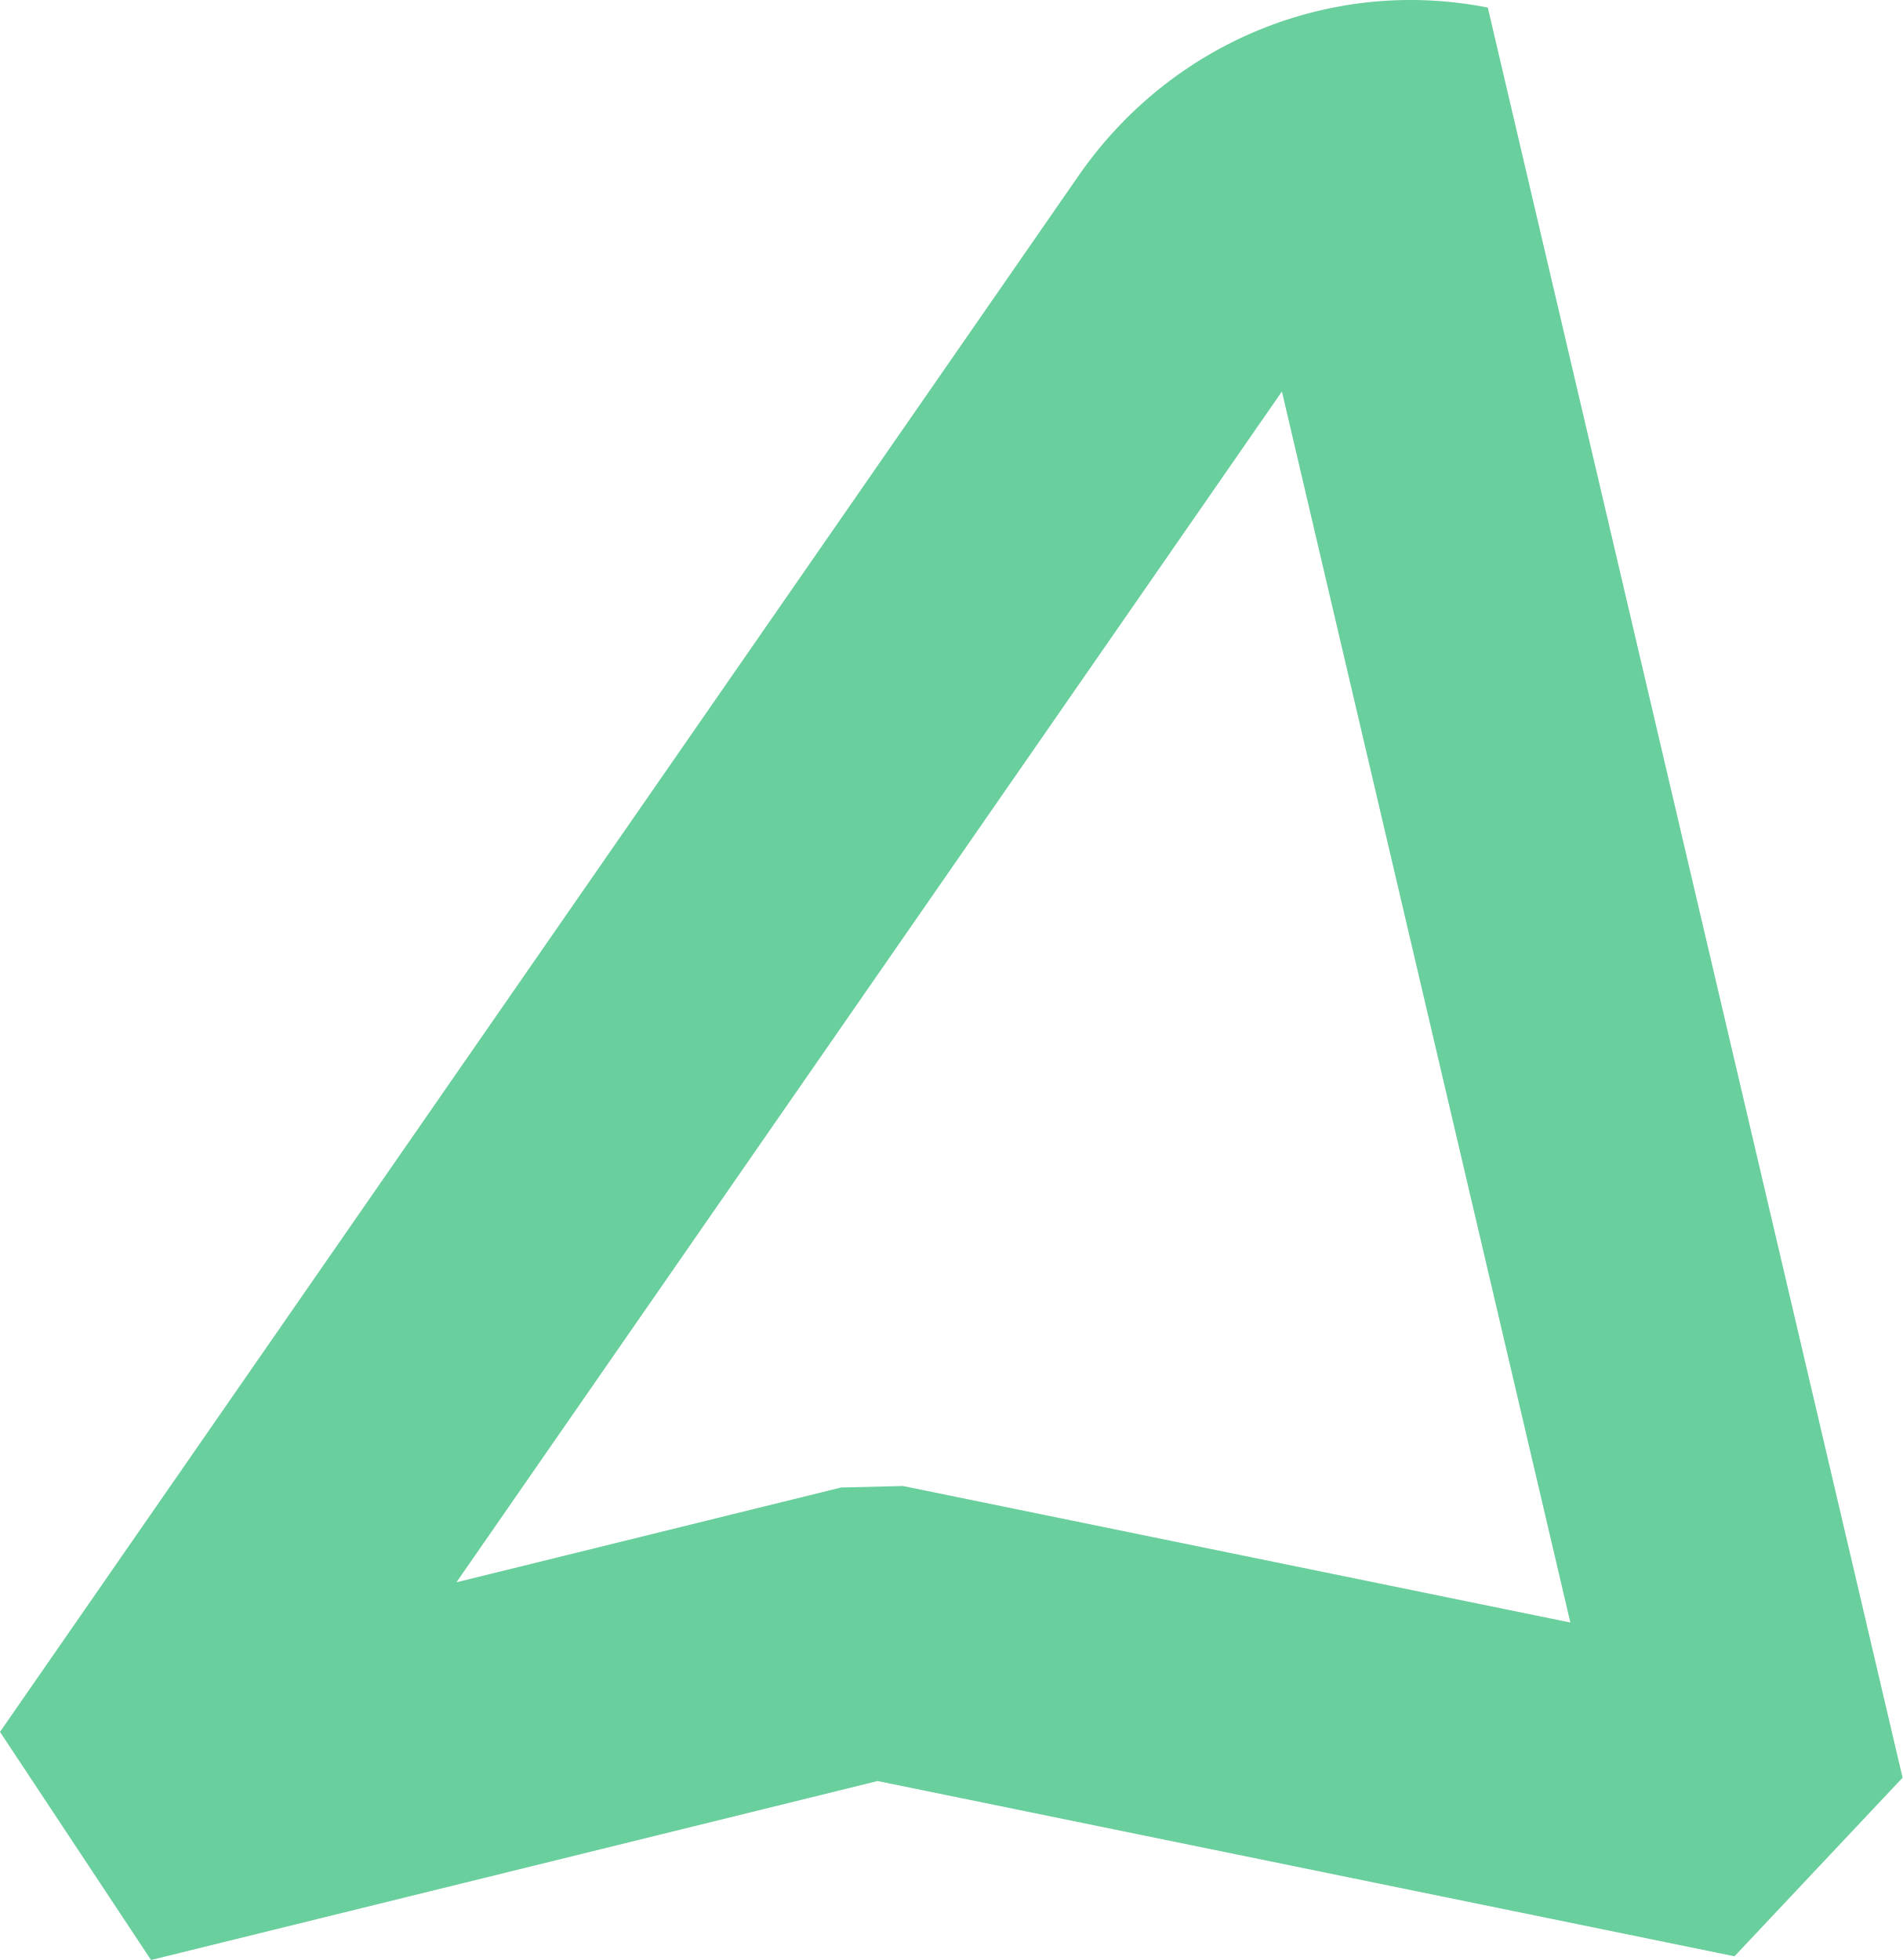
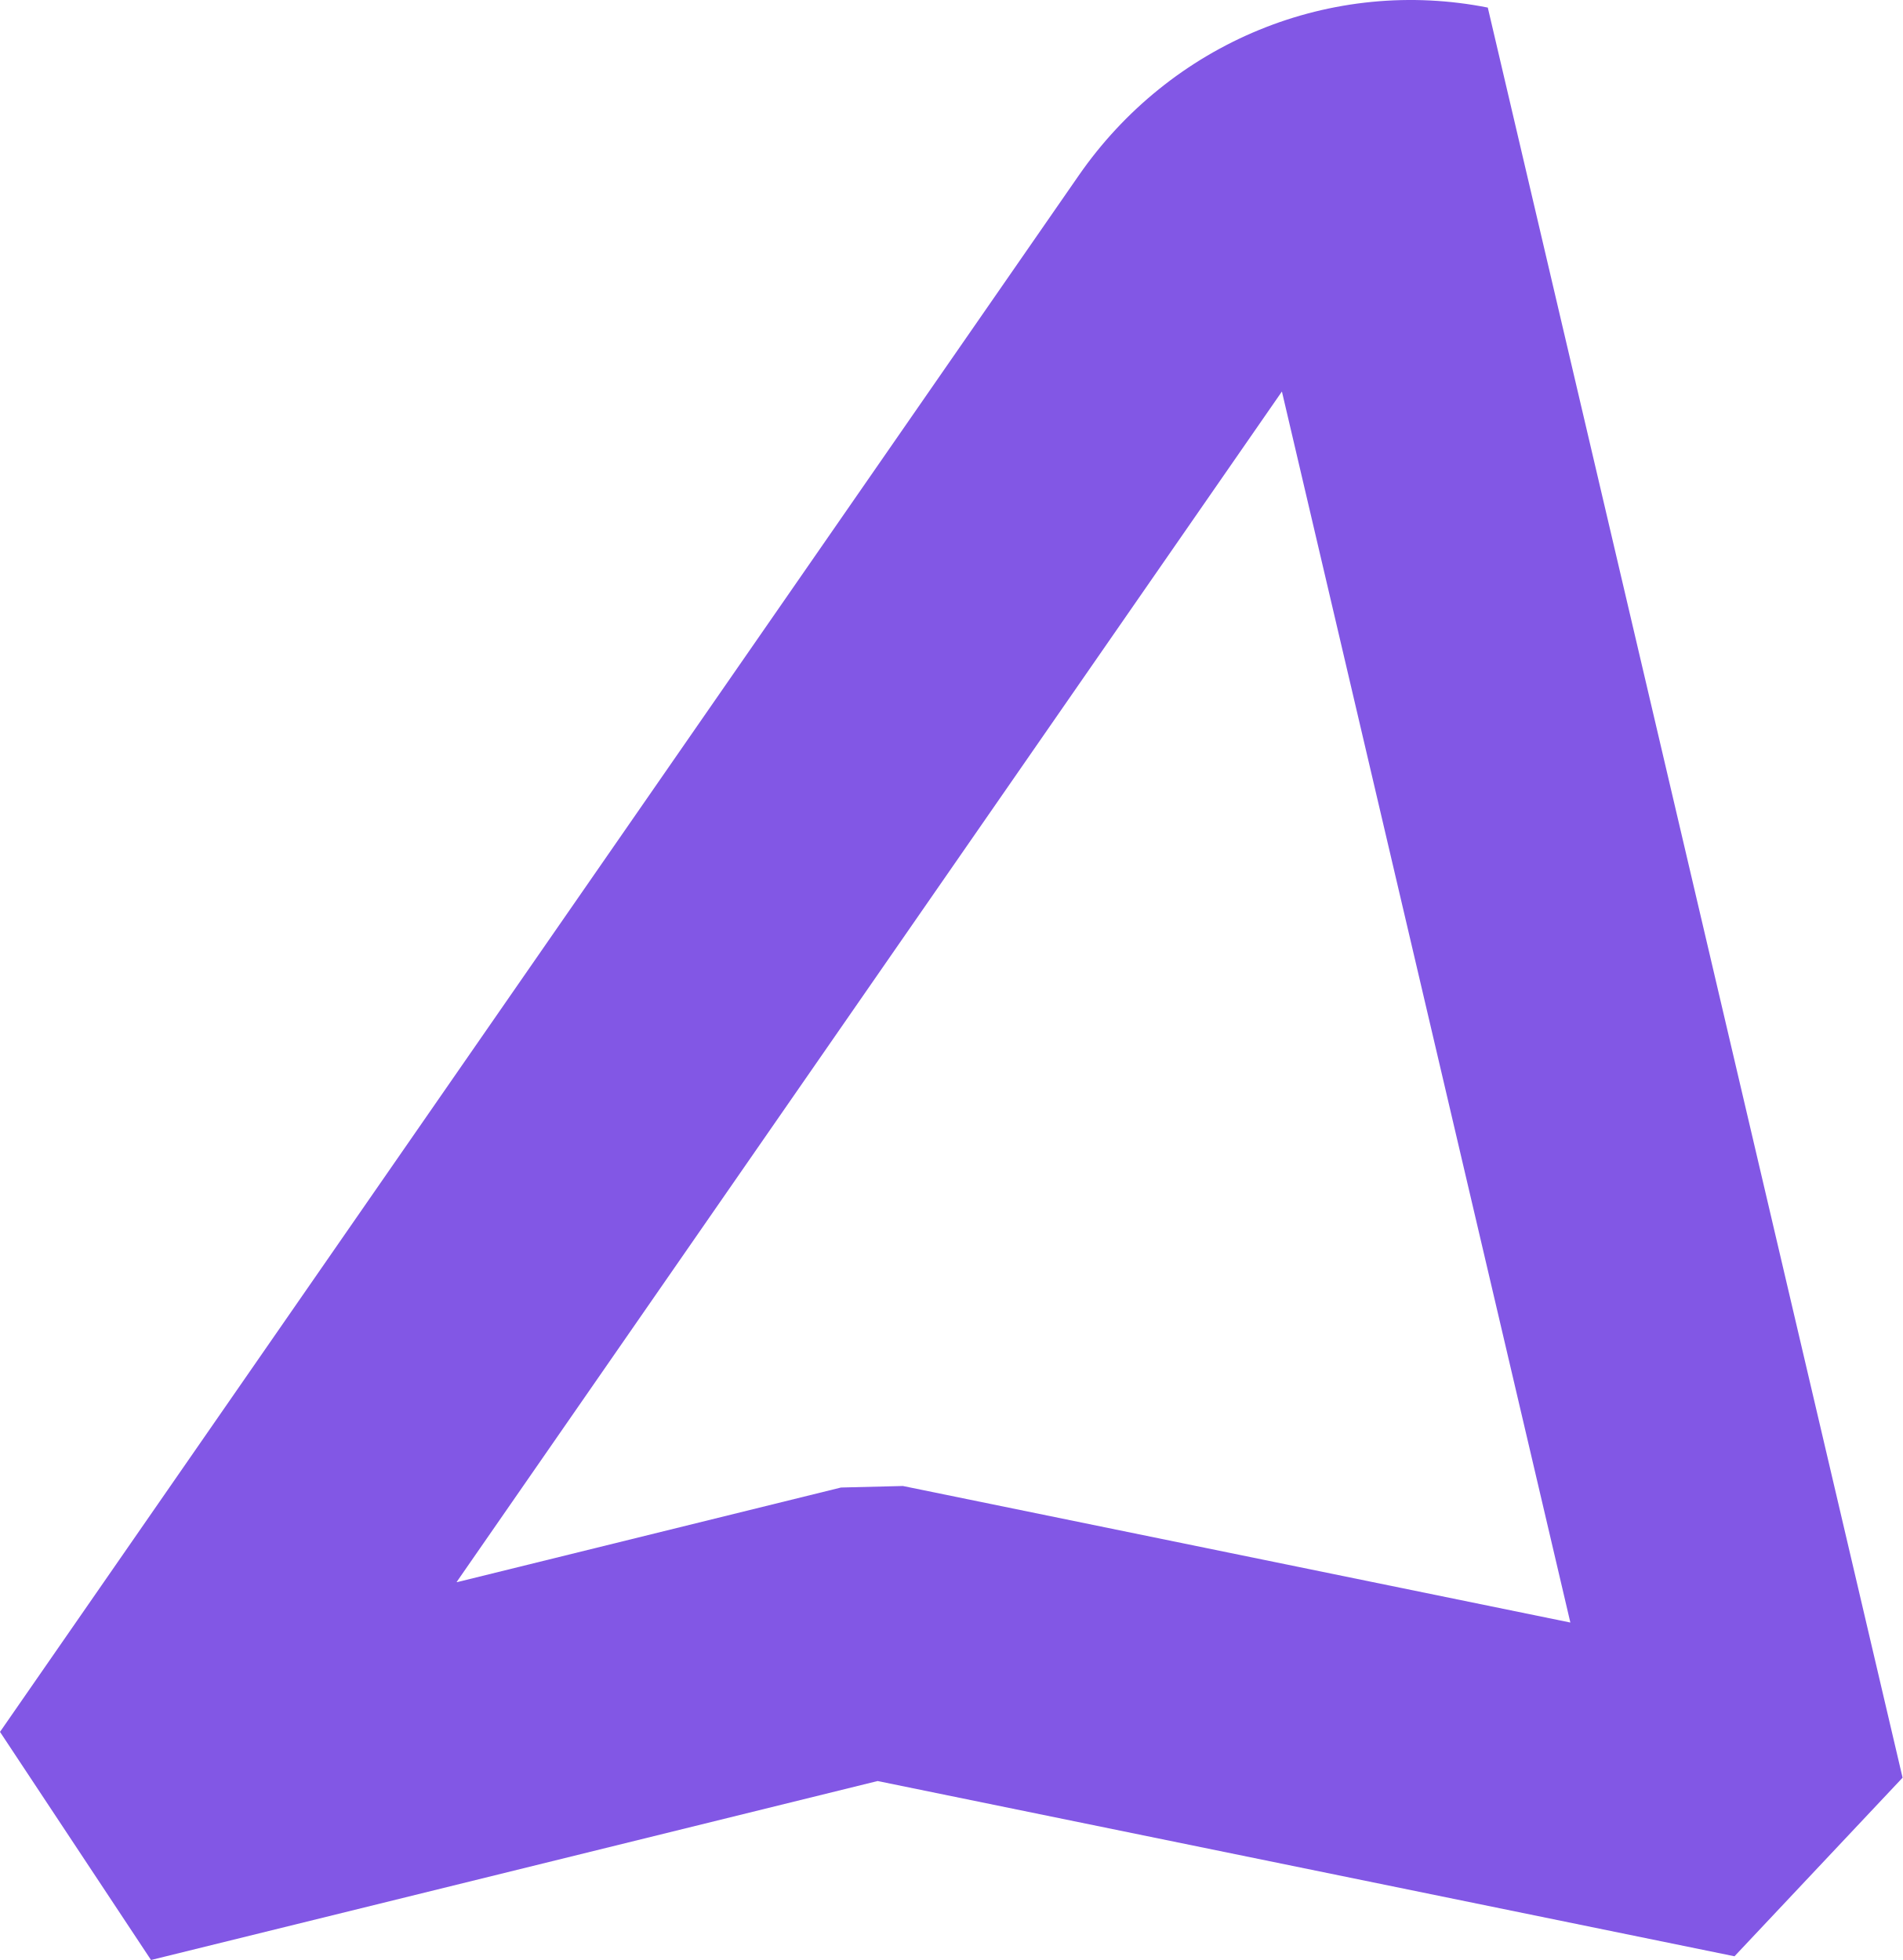
<svg xmlns="http://www.w3.org/2000/svg" width="66" height="68" viewBox="0 0 66 68" fill="none">
-   <path d="M5.239 68L0 60.086L37.424 6.084C38.992 3.822 41.164 2.069 43.68 1.037C46.196 0.004 48.95 -0.264 51.611 0.263L66 61.675L60.169 67.871L30.444 61.791L5.239 68ZM31.322 51.555L54.475 56.292L44.469 13.583L15.839 54.888H15.867L29.174 51.608L31.322 51.555Z" fill="#69CF9C" />
+   <path d="M5.239 68L0 60.086L37.424 6.084C38.992 3.822 41.164 2.069 43.68 1.037C46.196 0.004 48.95 -0.264 51.611 0.263L66 61.675L60.169 67.871L30.444 61.791L5.239 68ZM31.322 51.555L54.475 56.292L44.469 13.583L15.839 54.888H15.867L29.174 51.608L31.322 51.555Z" fill="#8257E5" />
</svg>
